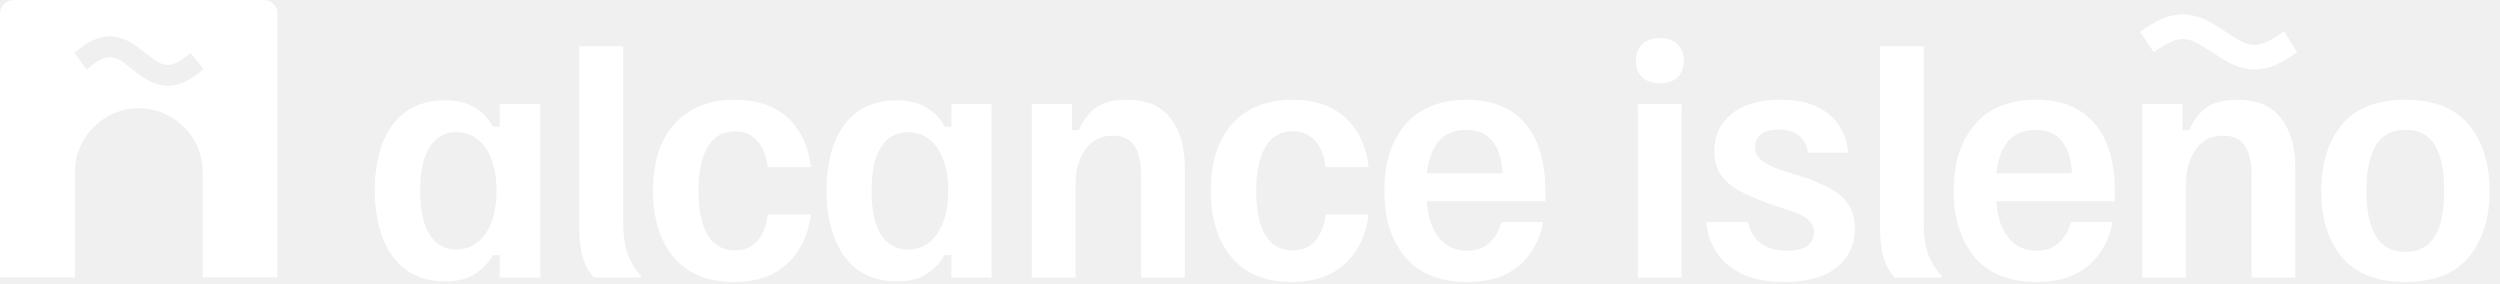
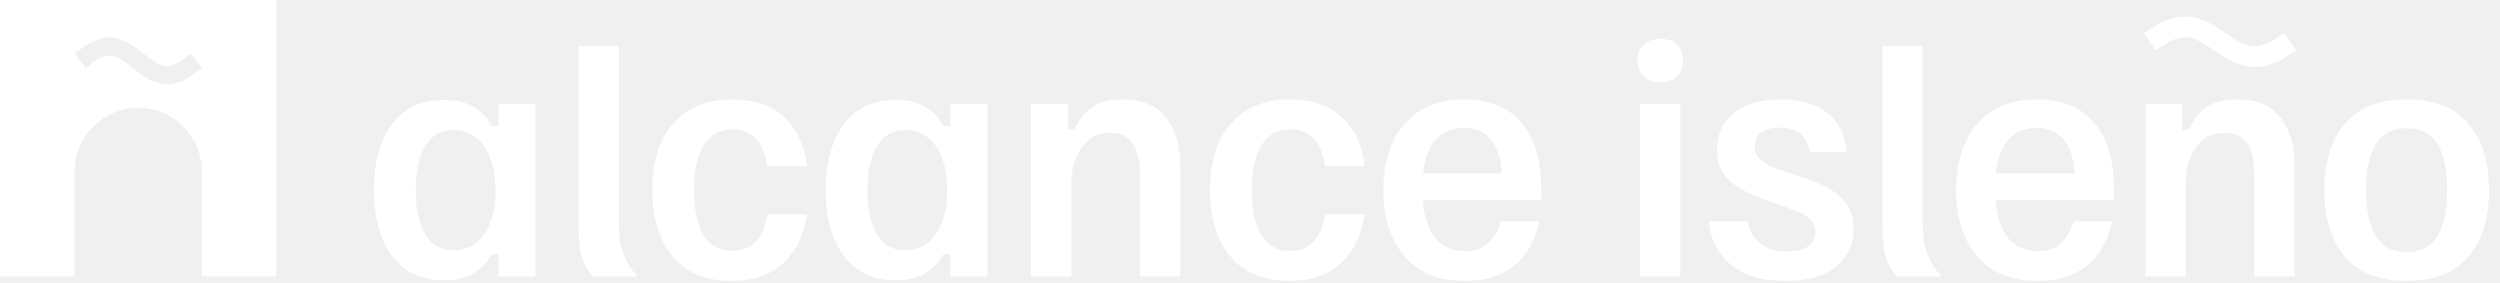
- <svg xmlns="http://www.w3.org/2000/svg" viewBox="0 -960 8645 980" role="img" aria-label="Alcance Isleño">
+ <svg xmlns="http://www.w3.org/2000/svg" viewBox="0 -960 8678 980" role="img" aria-label="Alcance Isleño">
  <g transform="translate(0 -960) scale(9.6)">
    <mask id="m">
      <rect width="100" height="100" fill="#fff" />
-       <path d="M29.0 22.0 L30.1 21.2 L31.1 20.4 L32.1 19.6 L33.2 18.9 L34.2 18.3 L35.3 17.8 L36.4 17.4 L37.4 17.1 L38.5 16.9 L39.5 16.8 L40.5 16.9 L41.6 17.1 L42.6 17.4 L43.7 17.8 L44.8 18.3 L45.8 18.9 L46.9 19.6 L47.9 20.4 L49.0 21.2 L50.0 22.0 L51.0 22.8 L52.1 23.6 L53.1 24.4 L54.2 25.1 L55.2 25.7 L56.3 26.2 L57.4 26.6 L58.4 26.9 L59.5 27.1 L60.5 27.2 L61.5 27.1 L62.6 26.9 L63.6 26.6 L64.7 26.2 L65.8 25.7 L66.8 25.1 L67.8 24.4 L68.9 23.6 L70.0 22.8 L71.0 22.0" fill="none" stroke="#000" stroke-width="7.5" />
+       <path d="M29.0 22.0 L30.1 21.2 L31.1 20.4 L32.1 19.6 L33.2 18.9 L34.2 18.3 L35.3 17.8 L36.4 17.4 L37.4 17.1 L38.5 16.9 L39.5 16.8 L40.5 16.9 L41.6 17.1 L42.6 17.4 L43.7 17.8 L44.8 18.3 L45.8 18.9 L46.9 19.6 L47.9 20.4 L49.0 21.2 L50.0 22.0 L51.0 22.8 L52.1 23.6 L53.1 24.4 L54.2 25.1 L55.2 25.7 L56.3 26.2 L57.4 26.6 L58.4 26.9 L59.5 27.1 L60.5 27.2 L61.5 27.1 L62.6 26.9 L63.6 26.6 L64.7 26.2 L65.8 25.7 L66.8 25.1 L67.8 24.4 L68.9 23.6 L70.0 22.8 L71.0 22.0" fill="none" stroke="#000" stroke-width="6.5" />
    </mask>
-     <path d="M0 5A5 5 0 0 1 5 0H95A5 5 0 0 1 100 5V100H73V62A23 23 0 0 0 27 62V100H0Z" fill="#FFFFFF" mask="url(#m)" />
+     <path d="M0 0H100V100H73V62A23 23 0 0 0 27 62V100H0Z" fill="#FFFFFF" mask="url(#m)" />
  </g>
  <g transform="translate(1260 0)">
-     <path d="M280 13Q197 13 143 -28Q89 -68 63 -139Q36 -210 36 -301Q36 -394 63 -465Q90 -535 144 -574Q198 -613 279 -613Q343 -613 384 -587Q424 -562 444 -522H468V-600H608V0H468V-78H444Q424 -40 384 -14Q344 13 280 13ZM317 -97Q381 -97 419 -152Q457 -207 457 -300Q457 -394 419 -449Q381 -503 317 -503Q259 -503 226 -452Q193 -401 193 -300Q193 -199 226 -148Q259 -97 317 -97Z M794 0Q767 -31 755 -71Q743 -111 743 -179V-800H895V-195Q895 -119 912 -77Q929 -35 956 -6V0Z M1279 15Q1141 15 1070 -70Q998 -156 998 -300Q998 -451 1074 -533Q1149 -615 1280 -615Q1396 -615 1464 -553Q1531 -491 1544 -382H1395Q1388 -442 1358 -474Q1329 -506 1282 -506Q1219 -506 1187 -452Q1155 -399 1155 -300Q1155 -201 1187 -148Q1219 -94 1281 -94Q1329 -94 1358 -126Q1388 -159 1395 -218H1544Q1530 -111 1462 -48Q1395 15 1279 15Z M1842 13Q1759 13 1705 -28Q1651 -68 1625 -139Q1598 -210 1598 -301Q1598 -394 1625 -465Q1652 -535 1706 -574Q1760 -613 1841 -613Q1905 -613 1946 -587Q1986 -562 2006 -522H2030V-600H2169V0H2030V-78H2006Q1986 -40 1946 -14Q1906 13 1842 13ZM1879 -97Q1943 -97 1981 -152Q2019 -207 2019 -300Q2019 -394 1981 -449Q1943 -503 1879 -503Q1820 -503 1787 -452Q1754 -401 1754 -300Q1754 -199 1787 -148Q1820 -97 1879 -97Z M2308 0V-600H2447V-510H2471Q2489 -556 2527 -586Q2566 -615 2637 -615Q2738 -615 2787 -552Q2837 -488 2837 -382V0H2686V-356Q2686 -421 2663 -456Q2639 -491 2588 -491Q2527 -491 2493 -443Q2459 -395 2459 -324V0Z M3207 15Q3070 15 2999 -70Q2927 -156 2927 -300Q2927 -451 3002 -533Q3078 -615 3209 -615Q3325 -615 3392 -553Q3460 -491 3473 -382H3324Q3317 -442 3287 -474Q3258 -506 3210 -506Q3148 -506 3116 -452Q3084 -399 3084 -300Q3084 -201 3115 -148Q3147 -94 3210 -94Q3258 -94 3287 -126Q3317 -159 3324 -218H3473Q3459 -111 3391 -48Q3323 15 3207 15Z M3813 15Q3673 15 3600 -70Q3527 -156 3527 -301Q3527 -398 3560 -468Q3593 -538 3656 -577Q3720 -615 3812 -615Q3943 -615 4013 -534Q4084 -453 4084 -297V-264H3674Q3679 -186 3715 -139Q3751 -93 3814 -93Q3863 -93 3892 -122Q3922 -151 3932 -192H4076Q4066 -136 4035 -89Q4005 -42 3950 -13Q3895 15 3813 15ZM3674 -361H3936Q3932 -433 3901 -472Q3869 -511 3811 -511Q3752 -511 3717 -474Q3683 -436 3674 -361Z  M4404 0V-600H4555V0ZM4480 -672Q4439 -672 4418 -694Q4397 -715 4397 -750Q4397 -785 4418 -806Q4439 -828 4480 -828Q4521 -828 4542 -806Q4563 -785 4563 -750Q4563 -715 4542 -694Q4521 -672 4480 -672Z M4912 15Q4816 15 4757 -16Q4699 -47 4671 -95Q4644 -143 4640 -192H4785Q4789 -165 4806 -142Q4822 -119 4850 -106Q4878 -93 4919 -93Q4968 -93 4991 -111Q5013 -128 5013 -157Q5013 -182 4993 -200Q4973 -218 4929 -232L4857 -256Q4806 -274 4763 -296Q4720 -317 4694 -351Q4668 -385 4668 -438Q4668 -517 4728 -566Q4788 -615 4897 -615Q4975 -615 5025 -590Q5076 -565 5101 -524Q5127 -482 5131 -432H4992Q4987 -468 4962 -490Q4937 -512 4891 -512Q4850 -512 4830 -496Q4809 -480 4809 -452Q4809 -424 4831 -406Q4852 -388 4896 -373L4968 -350Q5019 -334 5062 -312Q5104 -291 5129 -257Q5154 -223 5154 -169Q5154 -86 5092 -36Q5030 15 4912 15Z M5291 0Q5265 -31 5253 -71Q5241 -111 5241 -179V-800H5392V-195Q5392 -119 5409 -77Q5426 -35 5454 -6V0Z M5782 15Q5642 15 5569 -70Q5496 -156 5496 -301Q5496 -398 5529 -468Q5562 -538 5625 -577Q5689 -615 5781 -615Q5912 -615 5982 -534Q6053 -453 6053 -297V-264H5643Q5648 -186 5684 -139Q5720 -93 5783 -93Q5832 -93 5861 -122Q5891 -151 5901 -192H6045Q6035 -136 6004 -89Q5974 -42 5919 -13Q5864 15 5782 15ZM5643 -361H5905Q5901 -433 5870 -472Q5838 -511 5780 -511Q5721 -511 5686 -474Q5652 -436 5643 -361Z M6148 0V-600H6287V-510H6311Q6329 -556 6367 -586Q6405 -615 6477 -615Q6578 -615 6627 -552Q6677 -488 6677 -382V0H6526V-356Q6526 -421 6502 -456Q6479 -491 6427 -491Q6366 -491 6333 -443Q6299 -395 6299 -324V0Z M7058 15Q6911 15 6839 -70Q6767 -156 6767 -300Q6767 -444 6839 -530Q6911 -615 7058 -615Q7204 -615 7276 -530Q7349 -444 7349 -300Q7349 -156 7276 -70Q7204 15 7058 15ZM7058 -89Q7128 -89 7160 -143Q7192 -197 7192 -300Q7192 -404 7160 -458Q7128 -511 7058 -511Q6988 -511 6956 -458Q6923 -404 6923 -300Q6923 -197 6956 -143Q6988 -89 7058 -89Z" fill="#FFFFFF" />
-     <path d="M6164 -815 L6176 -823 L6188 -831 L6201 -839 L6213 -846 L6226 -852 L6238 -858 L6250 -862 L6263 -865 L6275 -867 L6288 -868 L6300 -867 L6313 -865 L6325 -862 L6338 -858 L6350 -852 L6362 -846 L6375 -839 L6387 -831 L6400 -823 L6412 -815 L6425 -807 L6437 -799 L6450 -791 L6462 -784 L6474 -778 L6487 -772 L6499 -768 L6512 -765 L6524 -763 L6537 -762 L6549 -763 L6561 -765 L6574 -768 L6586 -772 L6599 -778 L6611 -784 L6624 -791 L6636 -799 L6648 -807 L6661 -815" fill="none" stroke="#FFFFFF" stroke-width="85" />
+     <path d="M282 13Q200 13 146 -27Q92 -67 65 -137Q38 -208 38 -301Q38 -395 66 -465Q93 -535 147 -574Q201 -613 282 -613Q347 -613 387 -587Q428 -561 447 -522H471V-600H599V0H471V-78H447Q428 -41 387 -14Q347 13 282 13ZM314 -91Q381 -91 421 -148Q460 -205 460 -300Q460 -396 421 -452Q381 -509 314 -509Q252 -509 218 -456Q183 -402 183 -300Q183 -198 218 -144Q252 -91 314 -91Z M798 0Q772 -30 760 -69Q748 -109 748 -179V-800H888V-195Q888 -117 905 -76Q922 -34 949 -6V0Z M1280 15Q1144 15 1074 -71Q1004 -156 1004 -300Q1004 -449 1078 -532Q1151 -615 1281 -615Q1394 -615 1461 -554Q1528 -493 1541 -384H1403Q1395 -445 1364 -478Q1334 -511 1283 -511Q1216 -511 1183 -456Q1149 -400 1149 -300Q1149 -200 1182 -144Q1216 -89 1282 -89Q1334 -89 1364 -122Q1395 -156 1403 -216H1541Q1526 -108 1459 -47Q1393 15 1280 15Z M1850 13Q1768 13 1714 -27Q1660 -67 1633 -137Q1606 -208 1606 -301Q1606 -395 1634 -465Q1661 -535 1715 -574Q1769 -613 1850 -613Q1915 -613 1955 -587Q1996 -561 2015 -522H2039V-600H2167V0H2039V-78H2015Q1996 -41 1955 -14Q1915 13 1850 13ZM1882 -91Q1949 -91 1989 -148Q2028 -205 2028 -300Q2028 -396 1989 -452Q1949 -509 1882 -509Q1820 -509 1786 -456Q1751 -402 1751 -300Q1751 -198 1786 -144Q1820 -91 1882 -91Z M2319 0V-600H2447V-510H2471Q2489 -557 2528 -586Q2567 -615 2637 -615Q2739 -615 2788 -551Q2837 -488 2837 -383V0H2697V-357Q2697 -426 2672 -462Q2648 -499 2594 -499Q2530 -499 2495 -449Q2459 -398 2459 -324V0Z M3216 15Q3080 15 3010 -71Q2940 -156 2940 -300Q2940 -449 3014 -532Q3087 -615 3217 -615Q3330 -615 3397 -554Q3464 -493 3477 -384H3339Q3331 -445 3300 -478Q3270 -511 3219 -511Q3152 -511 3119 -456Q3085 -400 3085 -300Q3085 -200 3118 -144Q3152 -89 3218 -89Q3270 -89 3300 -122Q3331 -156 3339 -216H3477Q3462 -108 3395 -47Q3329 15 3216 15Z M3825 15Q3687 15 3615 -71Q3542 -156 3542 -301Q3542 -397 3575 -467Q3607 -537 3670 -576Q3732 -615 3823 -615Q3953 -615 4021 -534Q4090 -454 4090 -299V-266H3679Q3684 -185 3721 -136Q3758 -88 3825 -88Q3876 -88 3907 -117Q3938 -147 3950 -192H4083Q4072 -135 4042 -88Q4011 -41 3957 -13Q3904 15 3825 15ZM3680 -358H3953Q3950 -434 3916 -475Q3882 -516 3822 -516Q3761 -516 3724 -476Q3688 -436 3680 -358Z  M4433 0V-600H4573V0ZM4503 -675Q4465 -675 4445 -696Q4424 -716 4424 -750Q4424 -784 4445 -804Q4465 -825 4503 -825Q4542 -825 4562 -804Q4582 -784 4582 -750Q4582 -716 4562 -696Q4542 -675 4503 -675Z M4938 15Q4844 15 4787 -16Q4730 -46 4703 -94Q4675 -142 4672 -192H4806Q4811 -164 4827 -140Q4843 -116 4872 -101Q4901 -87 4944 -87Q4994 -87 5018 -106Q5042 -125 5042 -155Q5042 -182 5021 -201Q5001 -220 4955 -235L4884 -260Q4833 -278 4792 -299Q4750 -321 4725 -354Q4700 -388 4700 -440Q4700 -519 4758 -567Q4817 -615 4922 -615Q4999 -615 5048 -590Q5097 -566 5122 -524Q5147 -483 5151 -432H5022Q5017 -469 4992 -493Q4966 -517 4917 -517Q4875 -517 4853 -499Q4831 -482 4831 -453Q4831 -423 4853 -404Q4876 -385 4921 -370L4992 -346Q5043 -330 5084 -308Q5125 -287 5149 -253Q5174 -220 5174 -167Q5174 -85 5113 -35Q5053 15 4938 15Z M5324 0Q5298 -30 5286 -69Q5274 -109 5274 -179V-800H5414V-195Q5414 -117 5431 -76Q5448 -34 5475 -6V0Z M5813 15Q5675 15 5603 -71Q5530 -156 5530 -301Q5530 -397 5563 -467Q5595 -537 5658 -576Q5720 -615 5811 -615Q5941 -615 6009 -534Q6078 -454 6078 -299V-266H5667Q5672 -185 5709 -136Q5746 -88 5813 -88Q5864 -88 5895 -117Q5926 -147 5938 -192H6071Q6060 -135 6030 -88Q5999 -41 5945 -13Q5892 15 5813 15ZM5668 -358H5941Q5938 -434 5904 -475Q5870 -516 5810 -516Q5749 -516 5712 -476Q5676 -436 5668 -358Z M6187 0V-600H6315V-510H6339Q6357 -557 6396 -586Q6435 -615 6505 -615Q6607 -615 6656 -551Q6705 -488 6705 -383V0H6565V-357Q6565 -426 6540 -462Q6516 -499 6462 -499Q6398 -499 6363 -449Q6327 -398 6327 -324V0Z M7094 15Q6950 15 6879 -70Q6808 -156 6808 -300Q6808 -444 6879 -530Q6950 -615 7094 -615Q7238 -615 7309 -530Q7380 -444 7380 -300Q7380 -156 7309 -70Q7238 15 7094 15ZM7094 -85Q7167 -85 7201 -141Q7235 -196 7235 -300Q7235 -404 7201 -460Q7167 -515 7094 -515Q7021 -515 6987 -460Q6953 -404 6953 -300Q6953 -196 6987 -141Q7021 -85 7094 -85Z" fill="#FFFFFF" />
+     <path d="M6202 -815 L6214 -823 L6227 -831 L6239 -838 L6251 -846 L6263 -852 L6275 -857 L6288 -861 L6300 -864 L6312 -866 L6324 -867 L6336 -866 L6348 -864 L6361 -861 L6373 -857 L6385 -852 L6397 -846 L6410 -838 L6422 -831 L6434 -823 L6446 -815 L6458 -807 L6470 -799 L6482 -792 L6495 -784 L6507 -778 L6519 -773 L6531 -769 L6544 -766 L6556 -764 L6568 -763 L6580 -764 L6592 -766 L6604 -769 L6617 -773 L6629 -778 L6641 -784 L6653 -792 L6665 -799 L6678 -807 L6690 -815" fill="none" stroke="#FFFFFF" stroke-width="72" />
  </g>
</svg>
